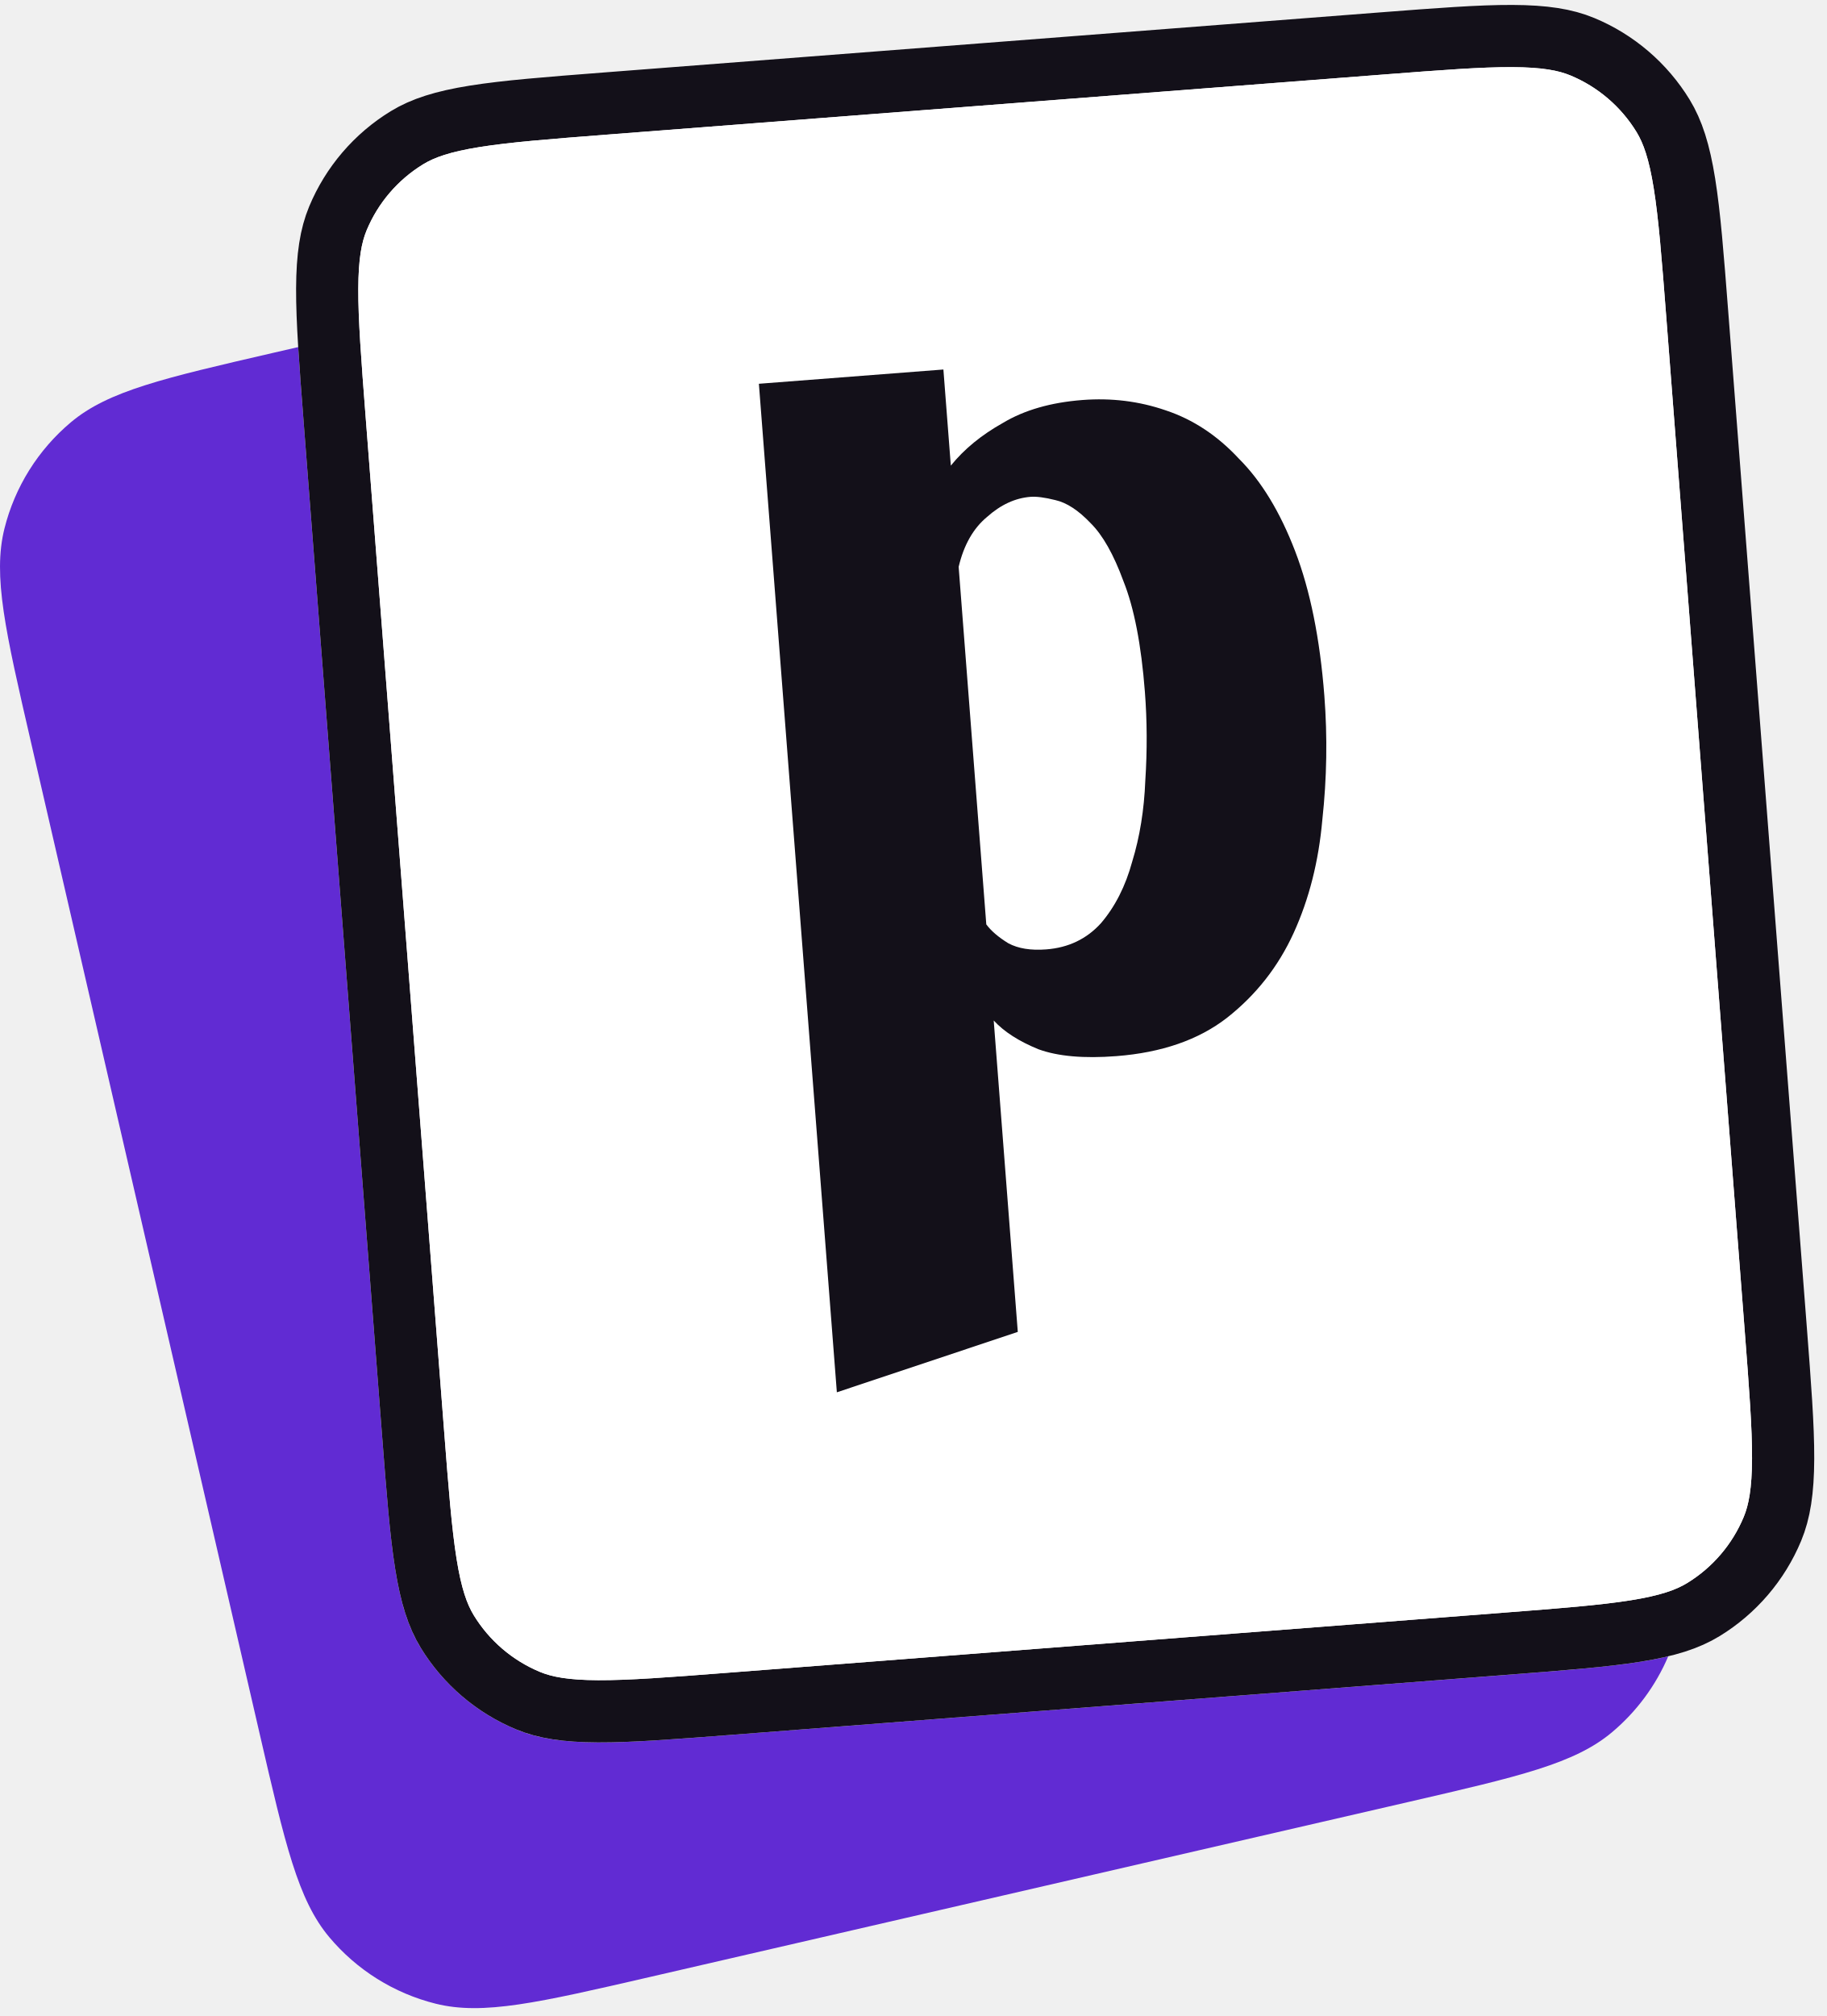
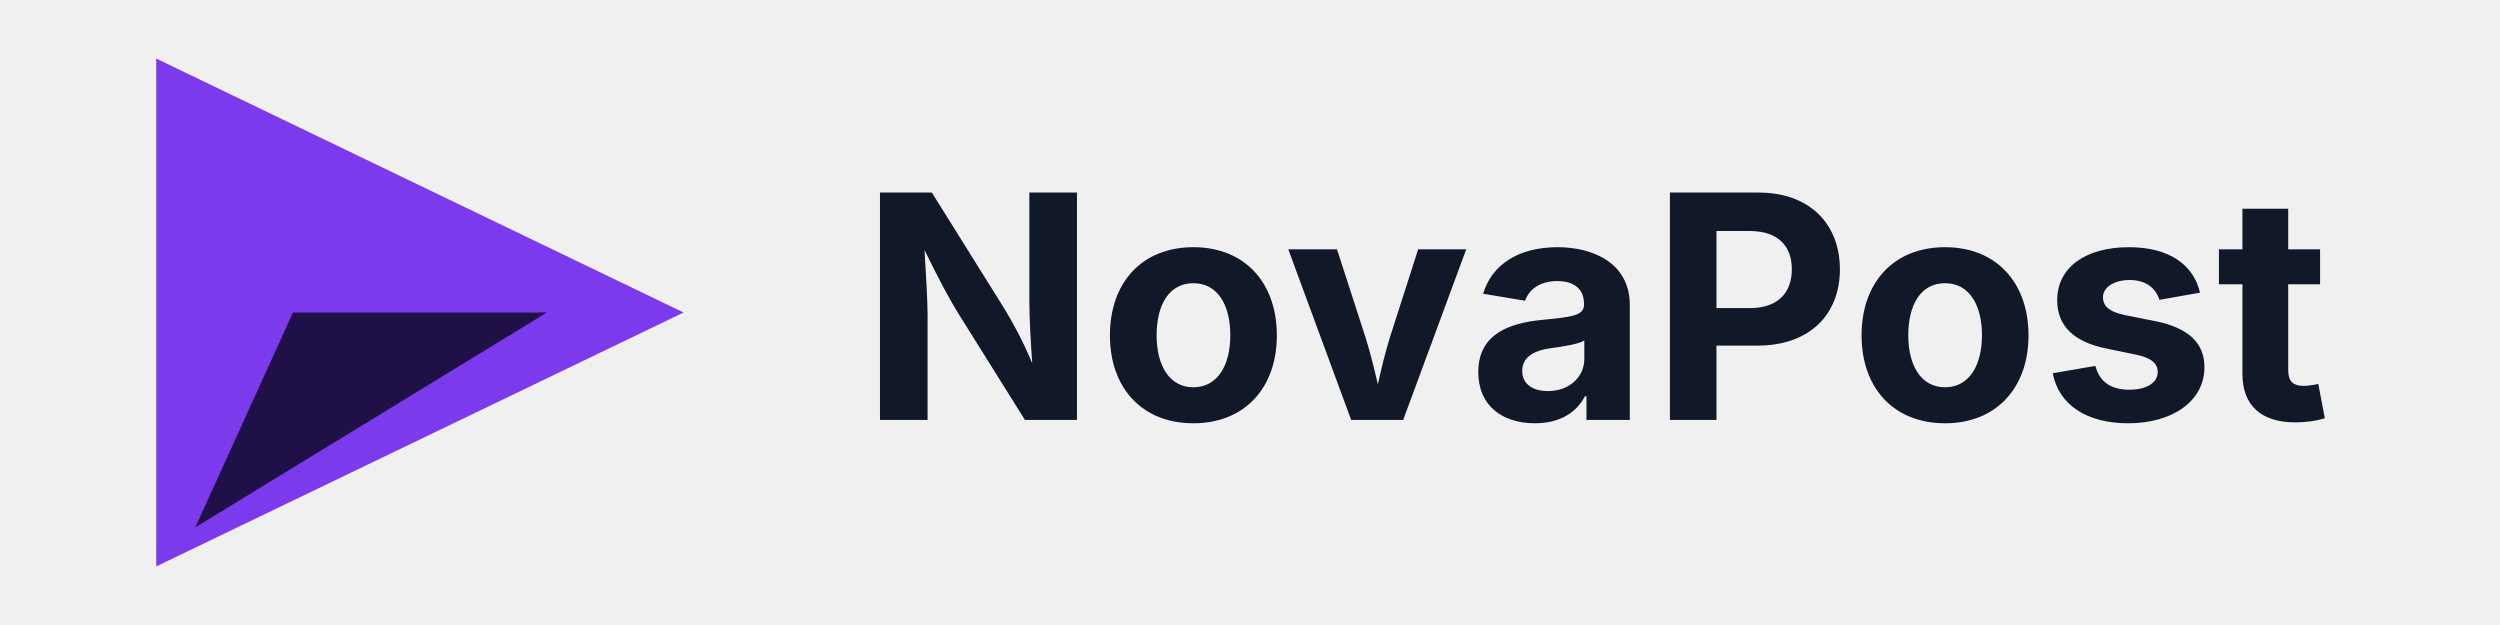
- <svg xmlns="http://www.w3.org/2000/svg" width="145" height="160" viewBox="0 0 145 160" fill="none">
-   <path d="M23.67 27.546C23.777 29.277 23.928 31.231 24.101 33.461L30.332 113.972C31.028 122.971 31.376 127.47 33.394 130.772C35.168 133.676 37.816 135.944 40.959 137.25C44.531 138.735 49.031 138.387 58.029 137.691L119.694 132.918C125.528 132.467 129.471 132.162 132.422 131.453C131.433 133.777 129.905 135.847 127.952 137.486C124.988 139.972 120.59 140.987 111.796 143.015L51.529 156.917C42.734 158.945 38.337 159.96 34.583 159.023C31.281 158.199 28.325 156.351 26.137 153.743C23.651 150.779 22.637 146.382 20.608 137.587L2.458 58.901C0.429 50.106 -0.585 45.709 0.352 41.955C1.175 38.653 3.024 35.697 5.631 33.51C8.595 31.023 12.993 30.009 21.788 27.98L23.67 27.546Z" fill="#612BD3" />
-   <path d="M26.562 33.268C26.211 28.728 25.961 25.471 25.972 22.899C25.983 20.356 26.254 18.701 26.821 17.336C27.928 14.675 29.848 12.432 32.307 10.93C33.569 10.159 35.163 9.636 37.674 9.234C40.213 8.828 43.47 8.574 48.01 8.222L109.675 3.45C114.215 3.099 117.472 2.849 120.044 2.86C122.587 2.871 124.242 3.141 125.607 3.709C128.269 4.815 130.511 6.736 132.014 9.195C132.785 10.457 133.307 12.05 133.709 14.562C134.116 17.101 134.37 20.358 134.721 24.898L140.952 105.41C141.303 109.95 141.553 113.207 141.542 115.779C141.531 118.322 141.261 119.976 140.693 121.342C139.586 124.003 137.666 126.246 135.207 127.748C133.945 128.519 132.351 129.041 129.84 129.444C127.301 129.85 124.044 130.104 119.504 130.455L57.839 135.228C53.299 135.579 50.042 135.829 47.47 135.818C44.927 135.807 43.272 135.537 41.907 134.969C39.245 133.862 37.003 131.942 35.5 129.483C34.729 128.221 34.207 126.627 33.805 124.116C33.398 121.577 33.145 118.32 32.793 113.78L26.562 33.268Z" stroke="#131019" stroke-width="4.937" />
-   <path d="M48.201 10.683L109.866 5.911C114.446 5.556 117.586 5.317 120.034 5.327C122.424 5.338 123.715 5.595 124.66 5.988C126.84 6.894 128.677 8.467 129.907 10.481C130.441 11.354 130.894 12.591 131.272 14.951C131.659 17.368 131.905 20.507 132.26 25.088L138.491 105.599C138.845 110.18 139.084 113.319 139.074 115.767C139.063 118.157 138.806 119.449 138.413 120.393C137.507 122.573 135.934 124.41 133.92 125.641C133.047 126.174 131.81 126.627 129.45 127.005C127.033 127.392 123.894 127.639 119.314 127.993L57.649 132.766C53.068 133.12 49.929 133.359 47.481 133.349C45.091 133.338 43.799 133.081 42.855 132.688C40.675 131.782 38.838 130.209 37.607 128.195C37.074 127.322 36.621 126.085 36.243 123.725C35.856 121.308 35.609 118.169 35.255 113.589L29.024 33.077C28.669 28.496 28.43 25.357 28.441 22.909C28.451 20.519 28.708 19.227 29.101 18.283C30.007 16.103 31.58 14.266 33.595 13.035C34.468 12.502 35.704 12.049 38.064 11.671C40.481 11.284 43.62 11.037 48.201 10.683Z" fill="white" />
-   <path d="M74.885 29.326L75.475 36.954C76.533 35.644 77.912 34.514 79.612 33.564C81.307 32.547 83.408 31.941 85.917 31.747C88.222 31.569 90.426 31.841 92.528 32.566C94.698 33.285 96.639 34.567 98.351 36.413C100.125 38.185 101.61 40.628 102.805 43.742C104.001 46.855 104.774 50.683 105.125 55.226C105.377 58.48 105.324 61.759 104.965 65.06C104.674 68.357 103.916 71.348 102.692 74.035C101.467 76.722 99.697 78.973 97.382 80.789C95.13 82.532 92.207 83.542 88.613 83.82C86.037 84.019 83.976 83.838 82.432 83.275C80.883 82.644 79.698 81.883 78.879 80.992L80.79 105.706L66.428 110.5L60.239 30.458L74.885 29.326ZM83.047 75.349C84.81 75.213 86.257 74.521 87.388 73.274C88.514 71.96 89.343 70.327 89.874 68.376C90.474 66.419 90.82 64.278 90.912 61.952C91.068 59.553 91.057 57.2 90.878 54.895C90.59 51.166 90.023 48.243 89.177 46.125C88.399 44.003 87.53 42.467 86.57 41.518C85.605 40.502 84.671 39.892 83.769 39.689C82.934 39.48 82.279 39.395 81.805 39.431C80.584 39.526 79.432 40.058 78.347 41.029C77.258 41.931 76.507 43.251 76.096 44.988L78.29 73.364C78.671 73.88 79.255 74.381 80.043 74.865C80.825 75.282 81.827 75.444 83.047 75.349Z" fill="#131019" />
+ <svg xmlns="http://www.w3.org/2000/svg" width="512" height="128" viewBox="0 0 512 128" fill="none">
+   <g aria-label="NovaPost" role="img">
+     <polygon points="32 12 32 116 140 64" fill="#7C3AED" />
+     <polygon points="60 64 112 64 40 108" fill="#1F1147" />
+     <text x="176" y="86" fill="#111827" font-family="'Inter', 'Segoe UI', sans-serif" font-size="64" font-weight="700">NovaPost</text>
+   </g>
</svg>
